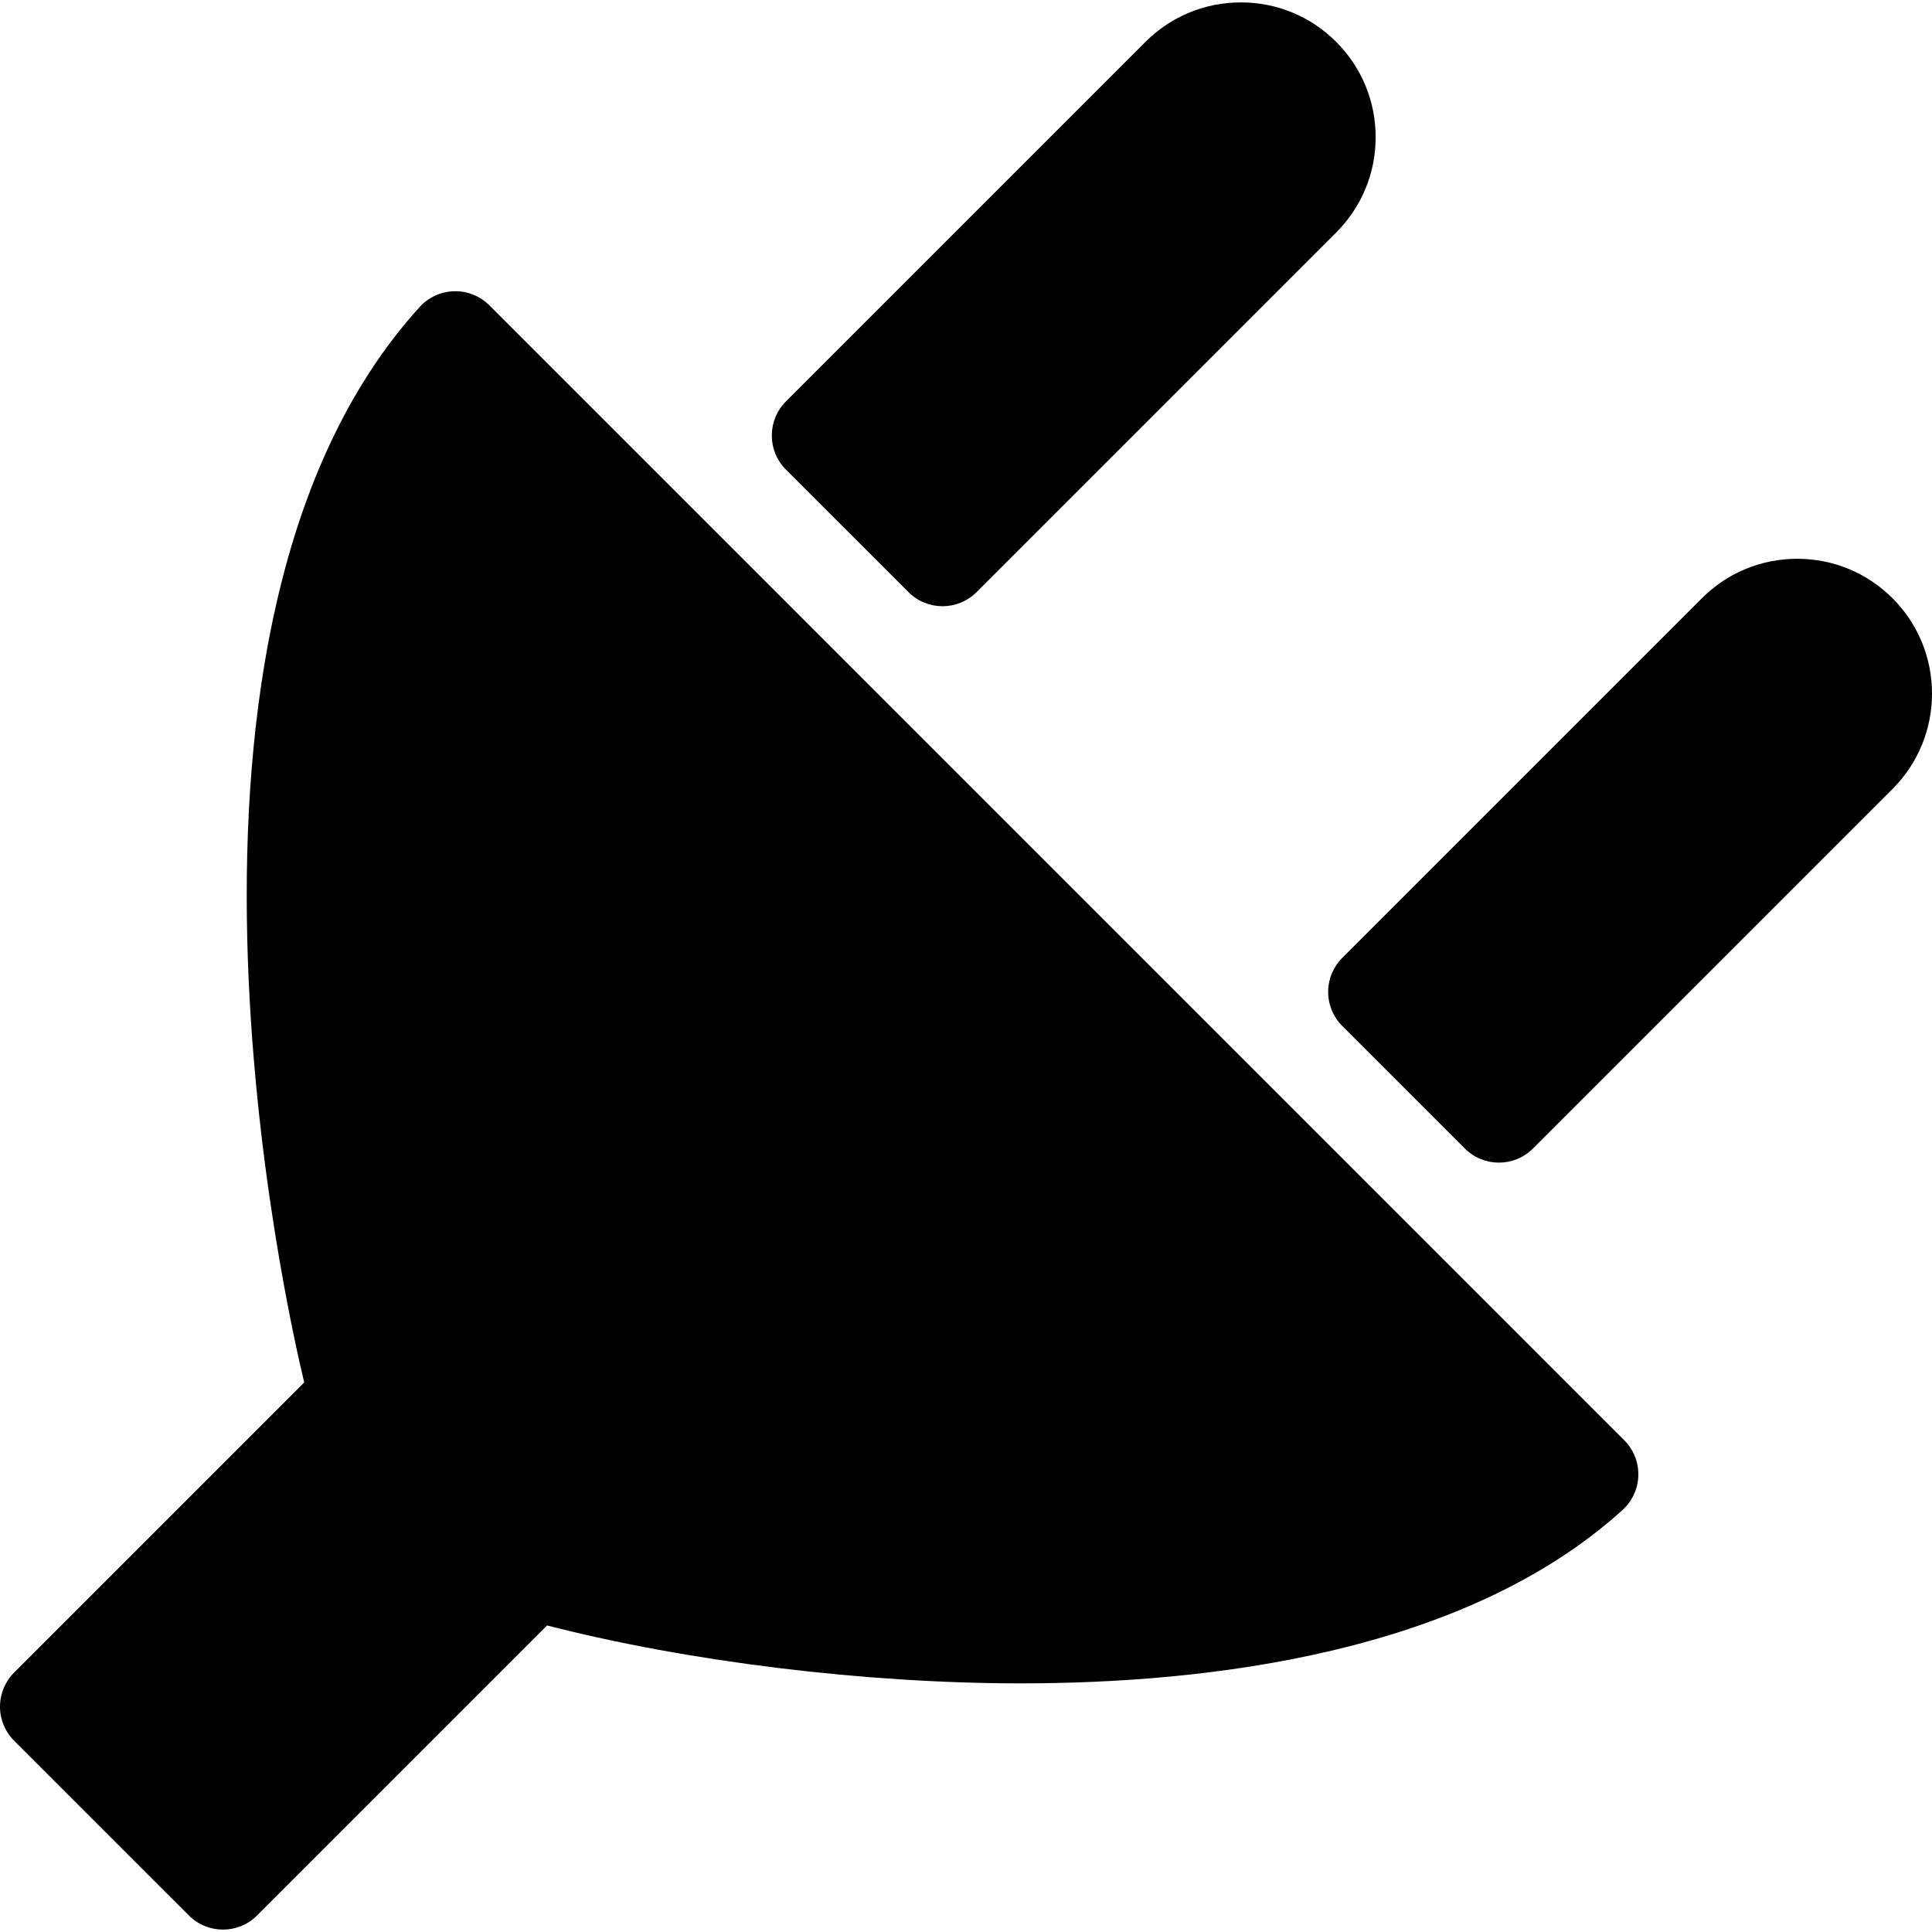
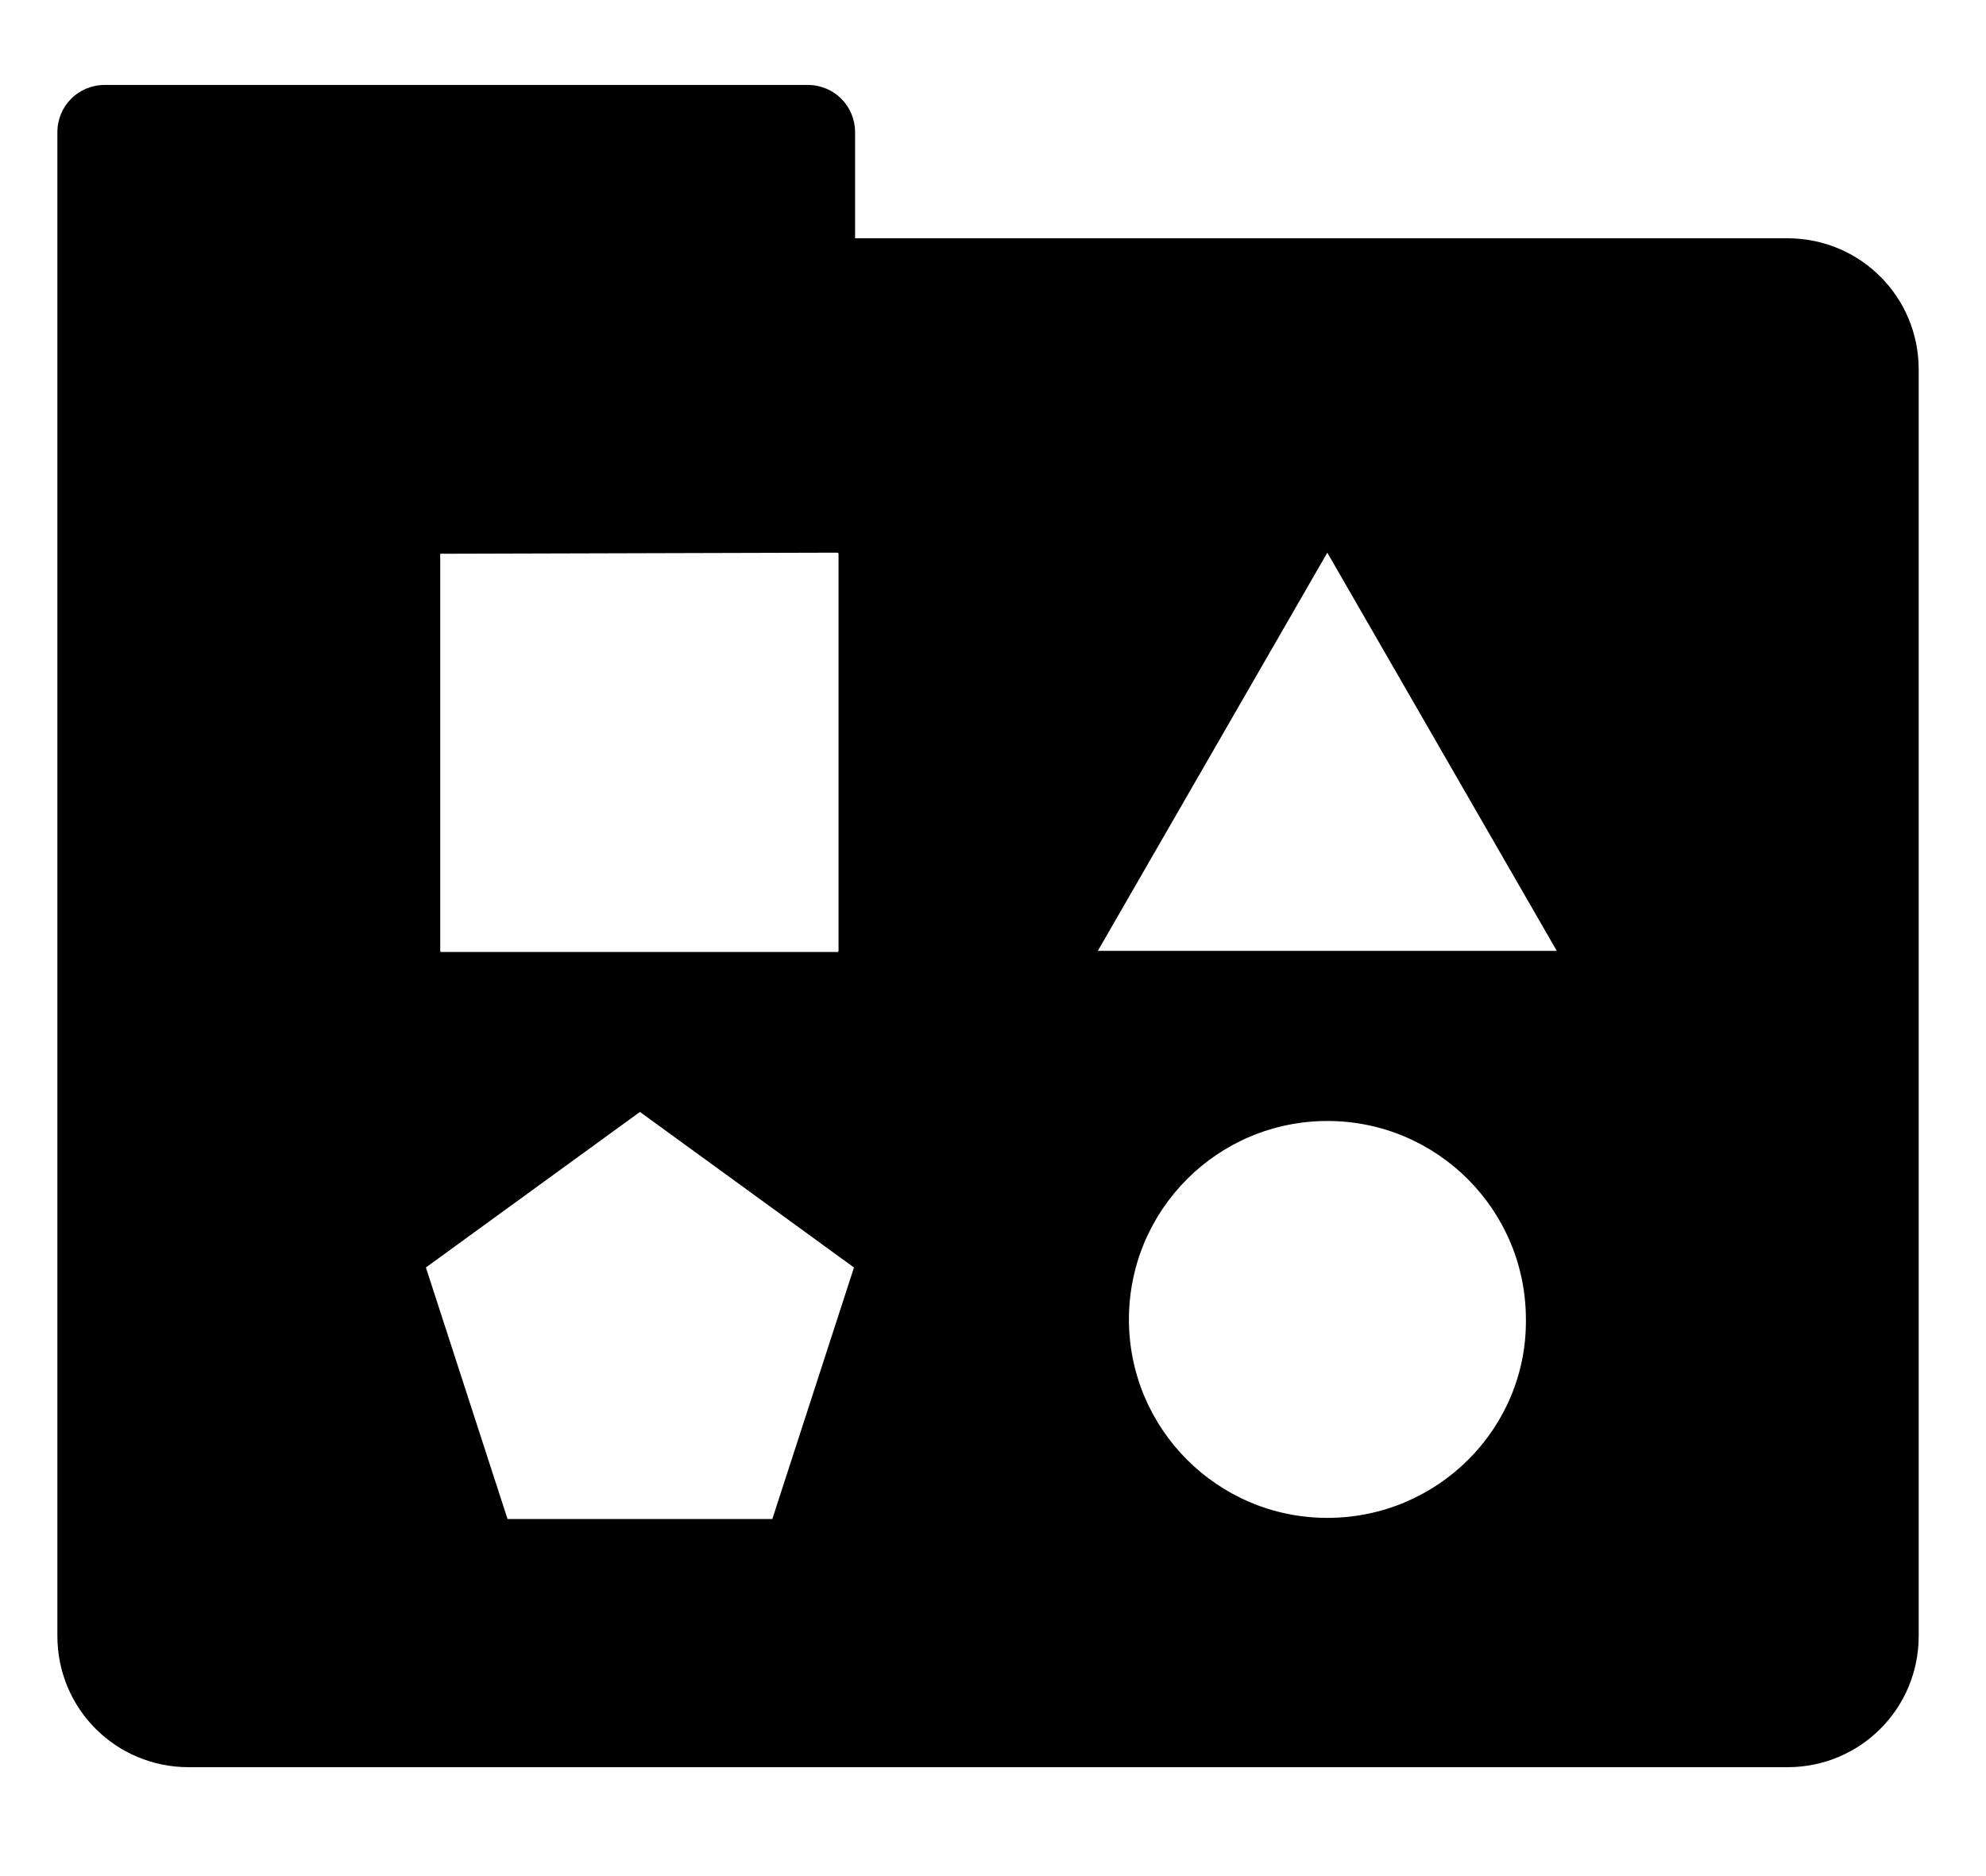
- <svg xmlns="http://www.w3.org/2000/svg" version="1.1" id="Capa_1" x="0px" y="0px" width="99.012px" height="99.012px" viewBox="0 0 99.012 99.012" style="enable-background:new 0 0 99.012 99.012;" xml:space="preserve">
-   <g>
-     <g>
-       <path d="M25.08,15.648c-0.478-0.478-1.135-0.742-1.805-0.723c-0.675,0.017-1.314,0.309-1.768,0.808    c-14.829,16.325-6.762,51.623-5.916,55.115L0.723,85.717C0.26,86.18,0,86.808,0,87.463c0,0.654,0.26,1.283,0.723,1.746    l8.958,8.957c0.482,0.48,1.114,0.723,1.746,0.723c0.631,0,1.264-0.24,1.745-0.723l14.865-14.864    c7.237,1.859,16.289,2.968,24.28,2.968c9.599,0,22.739-1.543,30.836-8.886c0.5-0.454,0.793-1.093,0.809-1.769    c0.018-0.676-0.245-1.328-0.723-1.805L25.08,15.648z" />
-       <path d="M46.557,30.345c0.482,0.482,1.114,0.723,1.746,0.723c0.632,0,1.264-0.241,1.746-0.724l18.428-18.428    c1.305-1.305,2.023-3.04,2.023-4.885c0-1.846-0.719-3.582-2.023-4.886c-1.305-1.305-3.039-2.022-4.885-2.022    c-1.845,0-3.581,0.718-4.887,2.022L40.277,20.574c-0.964,0.964-0.964,2.527,0,3.492L46.557,30.345z" />
-       <path d="M96.99,30.661c-1.305-1.305-3.039-2.024-4.885-2.024c-1.847,0-3.582,0.718-4.886,2.023L68.79,49.089    c-0.464,0.463-0.724,1.091-0.724,1.746s0.26,1.282,0.724,1.746l6.28,6.278c0.481,0.482,1.113,0.724,1.746,0.724    c0.631,0,1.264-0.241,1.746-0.724l18.43-18.429C99.686,37.735,99.686,33.353,96.99,30.661z" />
-     </g>
-   </g>
-   <g>
- </g>
-   <g>
- </g>
-   <g>
- </g>
-   <g>
- </g>
-   <g>
- </g>
-   <g>
- </g>
-   <g>
- </g>
-   <g>
- </g>
-   <g>
- </g>
-   <g>
- </g>
-   <g>
- </g>
-   <g>
- </g>
-   <g>
- </g>
-   <g>
- </g>
-   <g>
- </g>
+ <svg xmlns="http://www.w3.org/2000/svg" viewBox="0 0 18 17">
+   <path fill="#000" fill-rule="nonzero" d="M16.2 2.16H7.75V1.2c0-.24-.19-.43-.43-.43H.95C.71.77.52.96.52 1.2V14.83c0 .66.53 1.19 1.19 1.19H16.2c.66 0 1.19-.53 1.19-1.19V3.35c0-.66-.53-1.19-1.19-1.19zM3.99 5.02s.01 0 0 0l3.6-.01s.01 0 .01.01v3.6s0 .01-.01.01H4s-.01 0-.01-.01v-3.6zM7 13.77H4.6l-.74-2.28 1.94-1.41 1.94 1.41L7 13.77zm5.03-.01a1.799 1.799 0 111.8-1.8c.01.99-.8 1.8-1.8 1.8zM9.95 8.62l2.08-3.61 2.08 3.61H9.95z" />
</svg>
